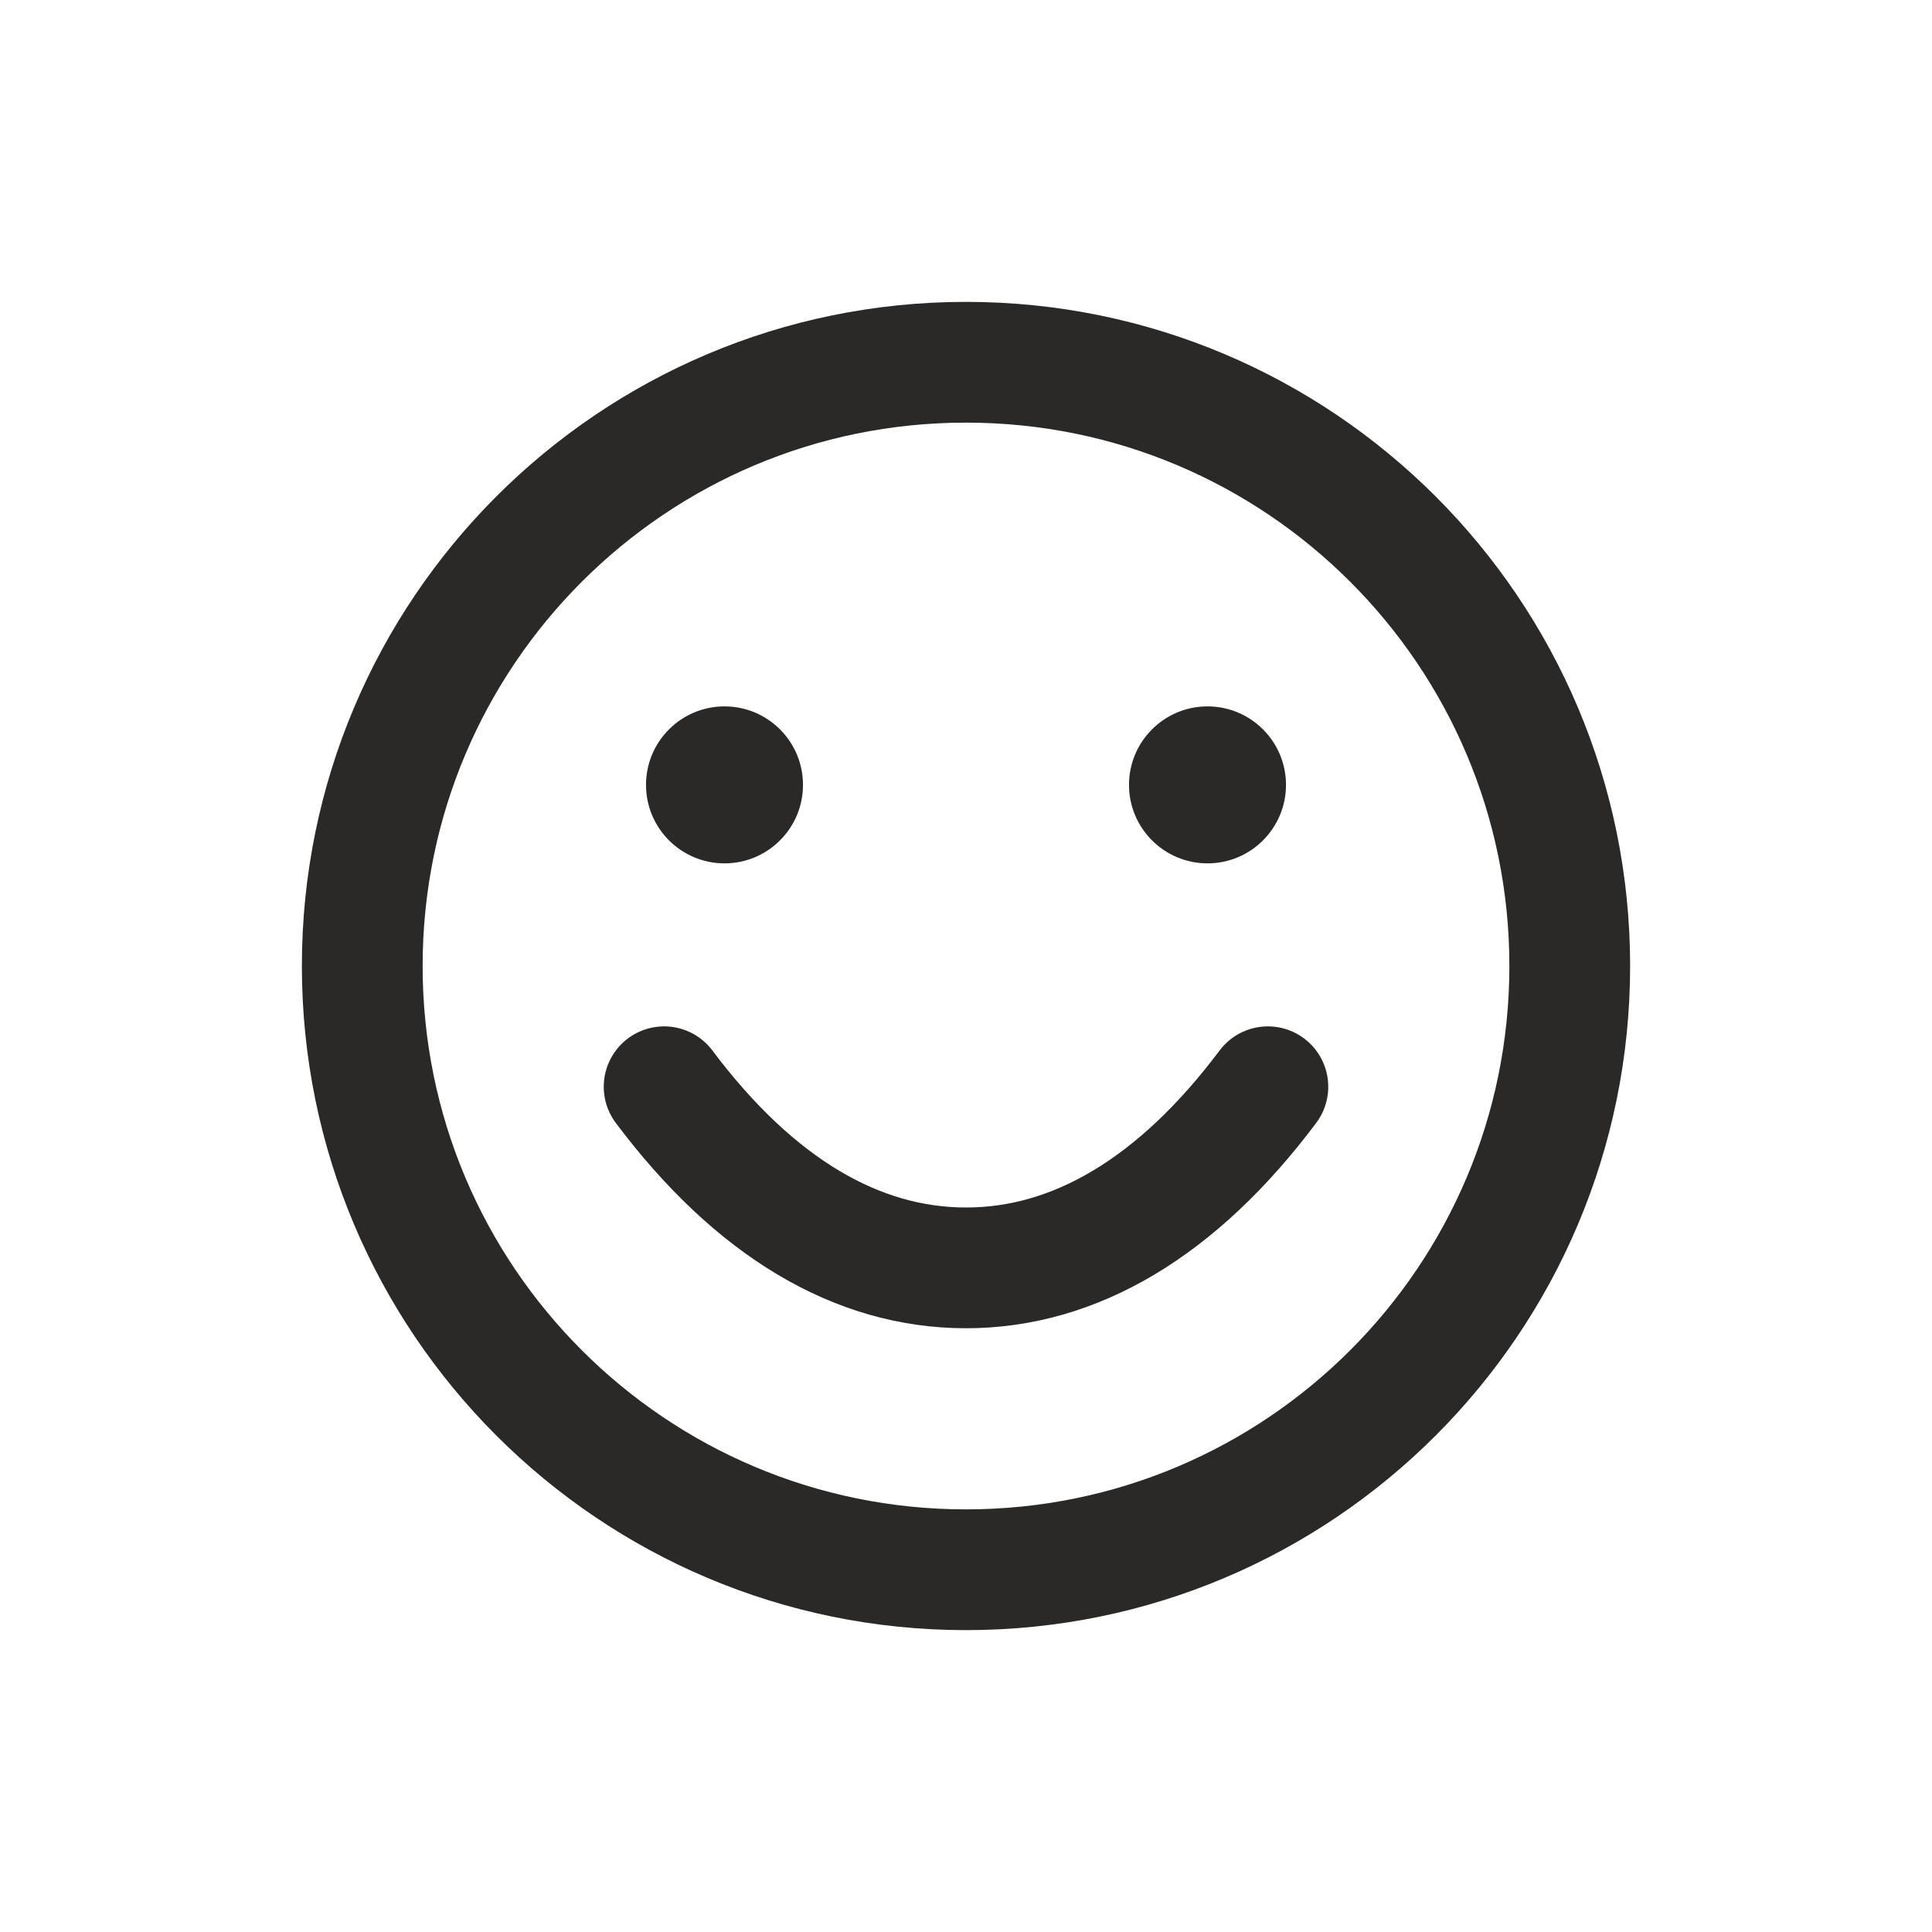
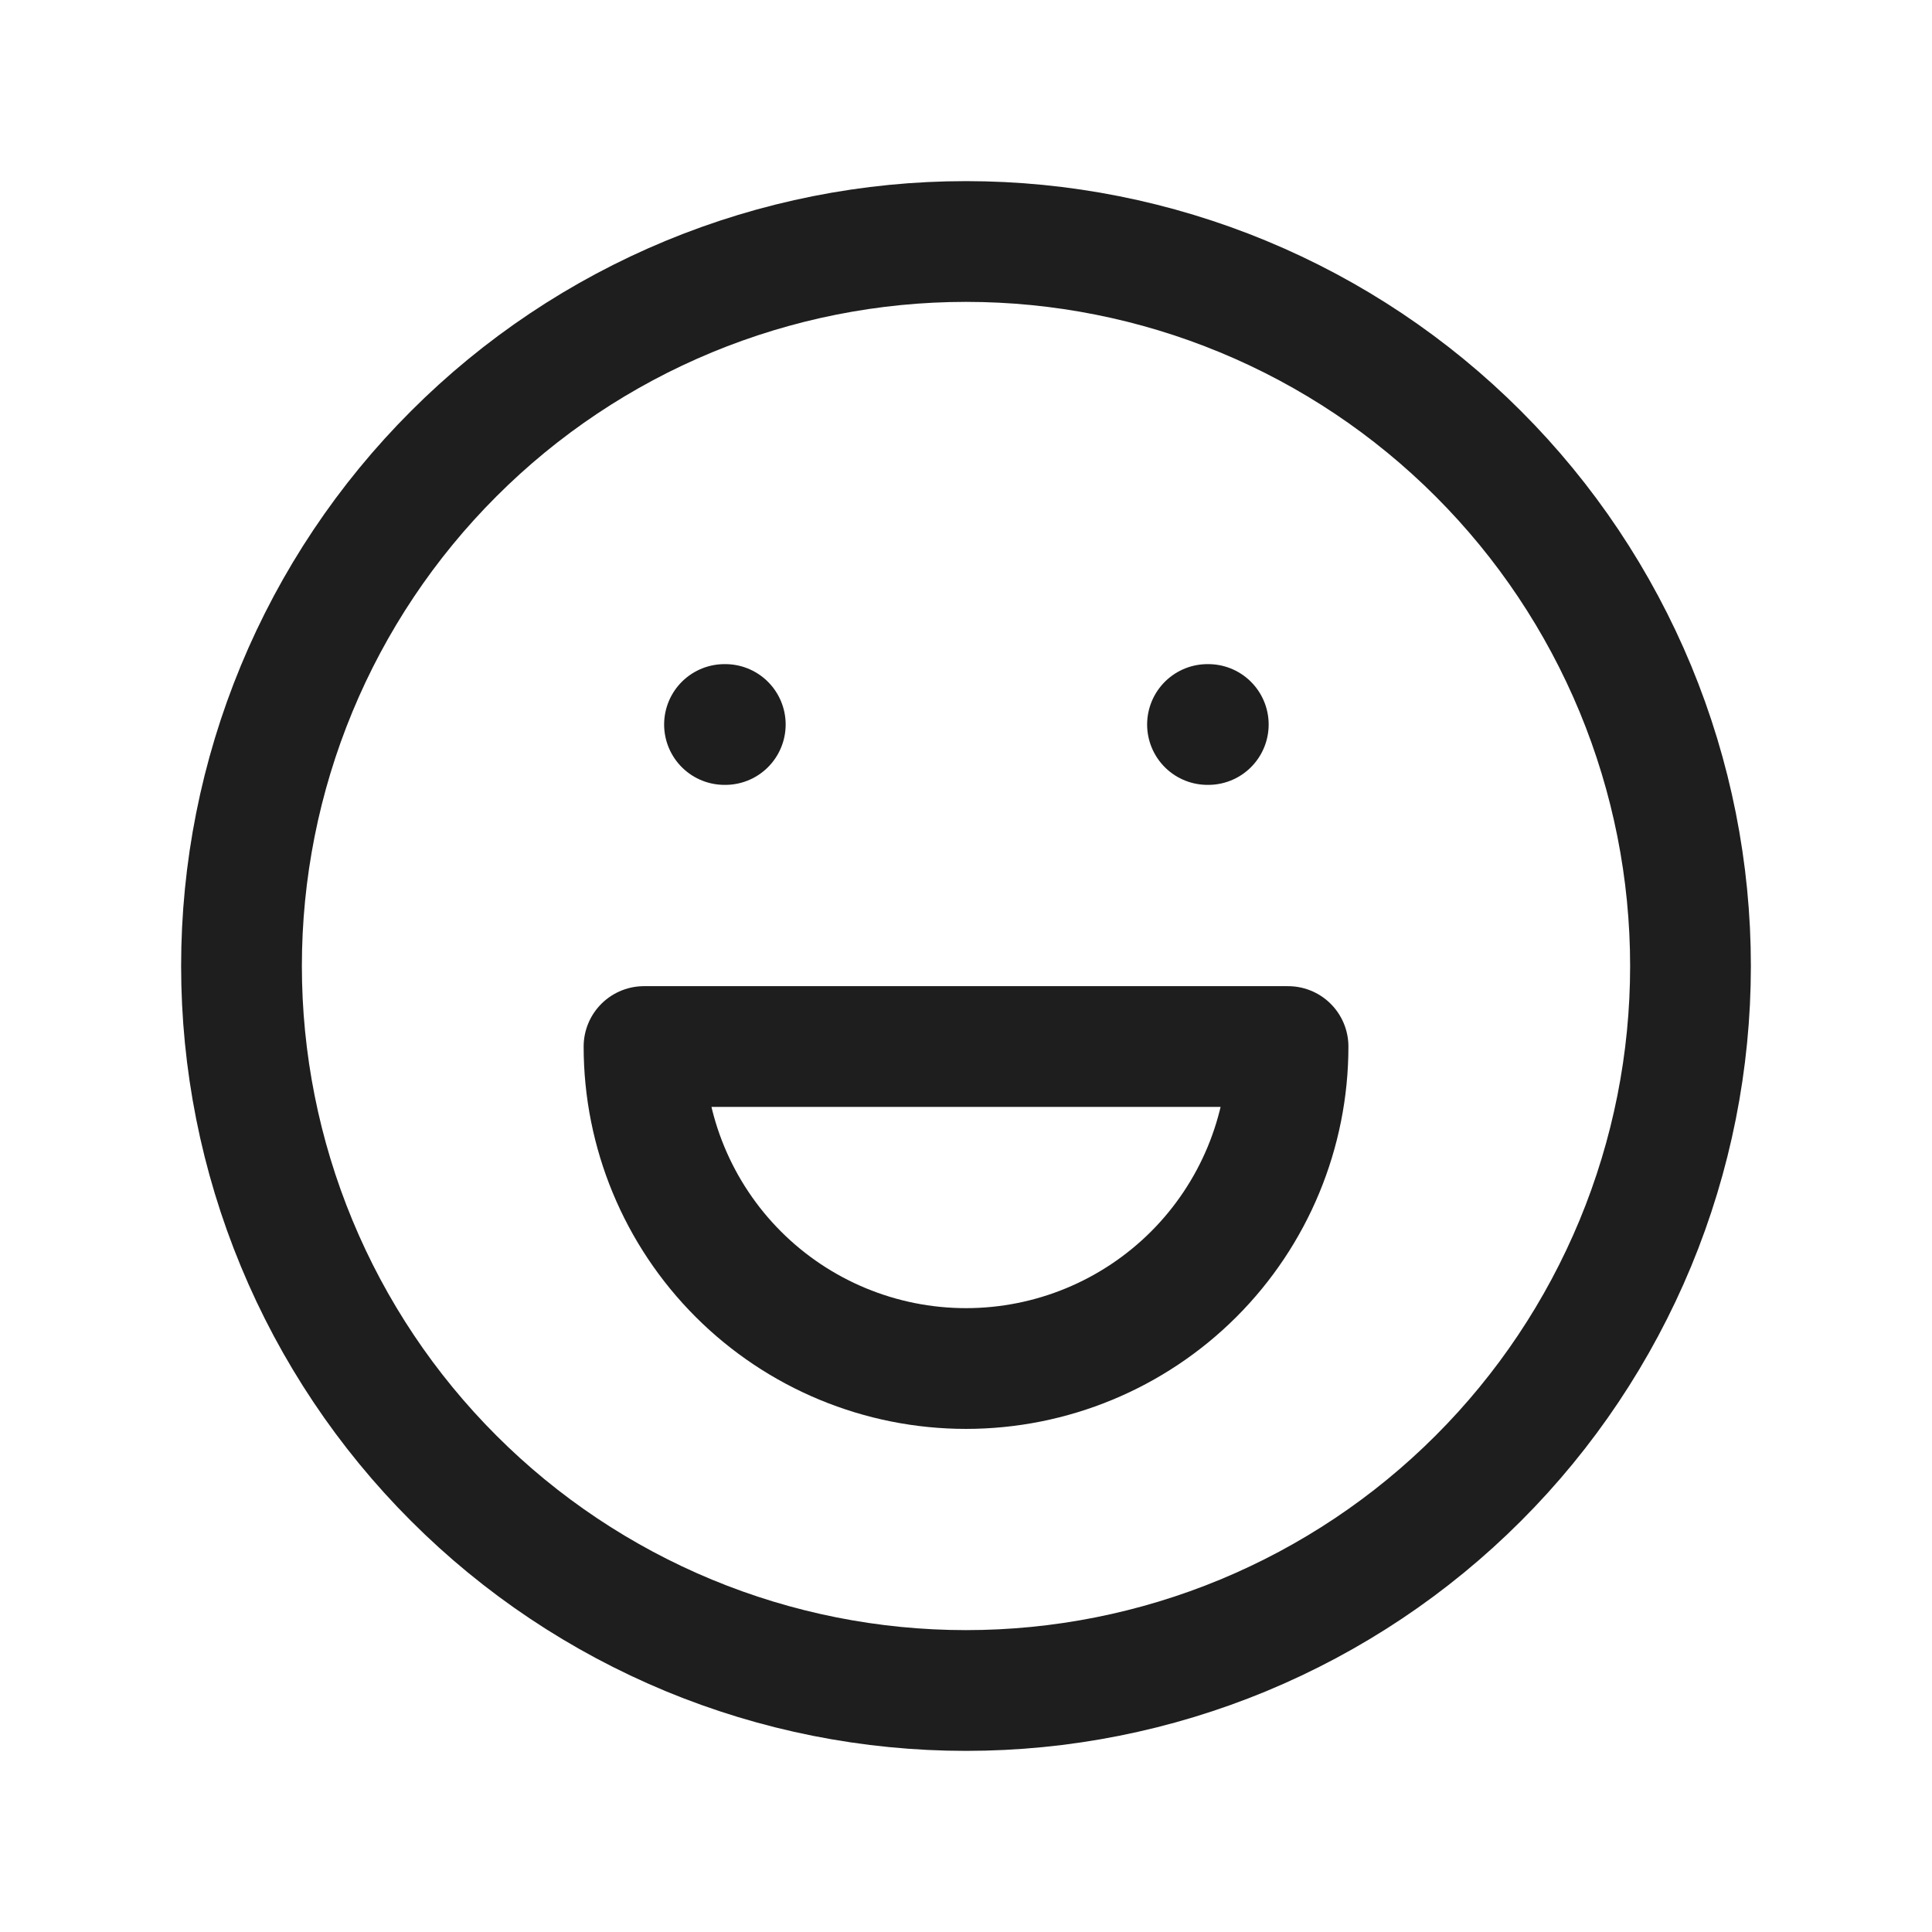
<svg xmlns="http://www.w3.org/2000/svg" width="32" height="32" viewBox="0 0 32 32" fill="none">
-   <circle cx="16" cy="16" r="10" stroke="#2B2927" stroke-width="2" />
-   <circle cx="12" cy="13" r="1.3" fill="#2B2927" />
-   <circle cx="20" cy="13" r="1.3" fill="#2B2927" />
-   <path d="M11 18c1.5 2 3.2 3 5 3s3.5-1 5-3" stroke="#2B2927" stroke-width="2" stroke-linecap="round" />
+   <path d="M12 12H12.013M20 12H20.013M4 16C4 17.576 4.31 19.136 4.913 20.592C5.516 22.048 6.4 23.371 7.515 24.485C8.629 25.6 9.952 26.483 11.408 27.087C12.864 27.69 14.424 28 16 28C17.576 28 19.136 27.69 20.592 27.087C22.048 26.483 23.371 25.6 24.485 24.485C25.6 23.371 26.483 22.048 27.087 20.592C27.69 19.136 28 17.576 28 16C28 14.424 27.69 12.864 27.087 11.408C26.483 9.952 25.6 8.629 24.485 7.515C23.371 6.4 22.048 5.516 20.592 4.913C19.136 4.31 17.576 4 16 4C14.424 4 12.864 4.31 11.408 4.913C9.952 5.516 8.629 6.4 7.515 7.515C6.4 8.629 5.516 9.952 4.913 11.408C4.31 12.864 4 14.424 4 16Z" stroke="#1E1E1E" stroke-width="2" stroke-linecap="round" stroke-linejoin="round" />
+   <path d="M10.667 17.334C10.667 18.748 11.229 20.105 12.229 21.105C13.229 22.105 14.586 22.667 16 22.667C17.415 22.667 18.771 22.105 19.772 21.105C20.772 20.105 21.334 18.748 21.334 17.334H10.667Z" stroke="#1E1E1E" stroke-width="2" stroke-linecap="round" stroke-linejoin="round" />
</svg>
